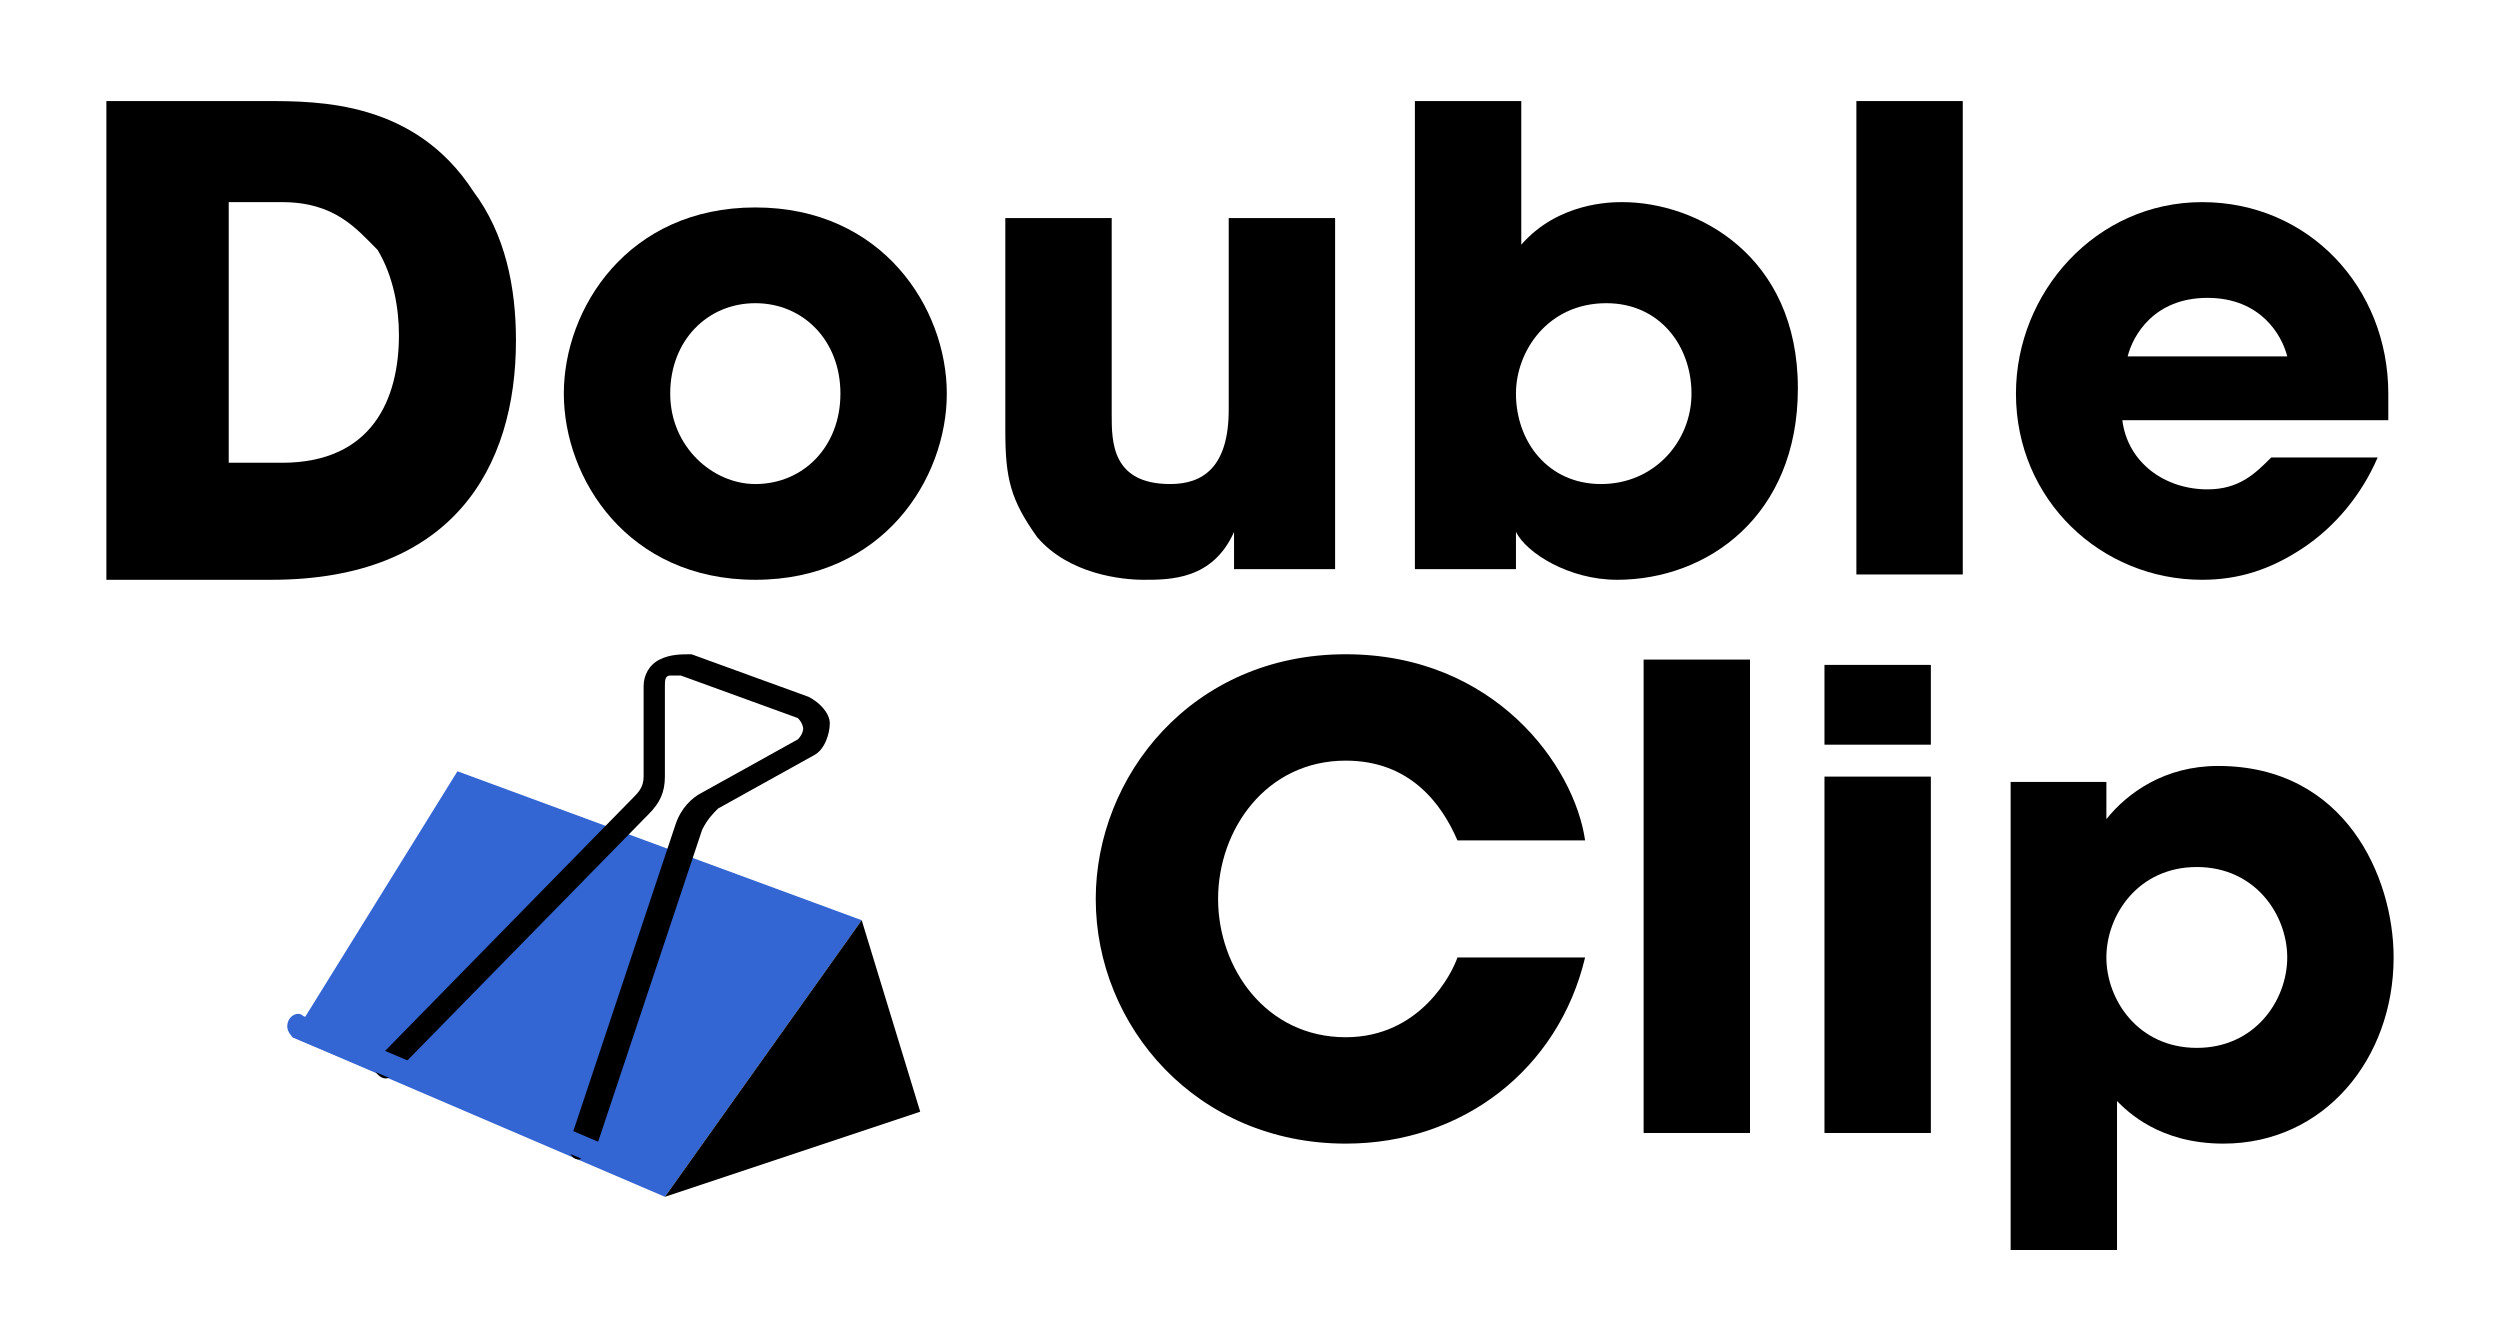
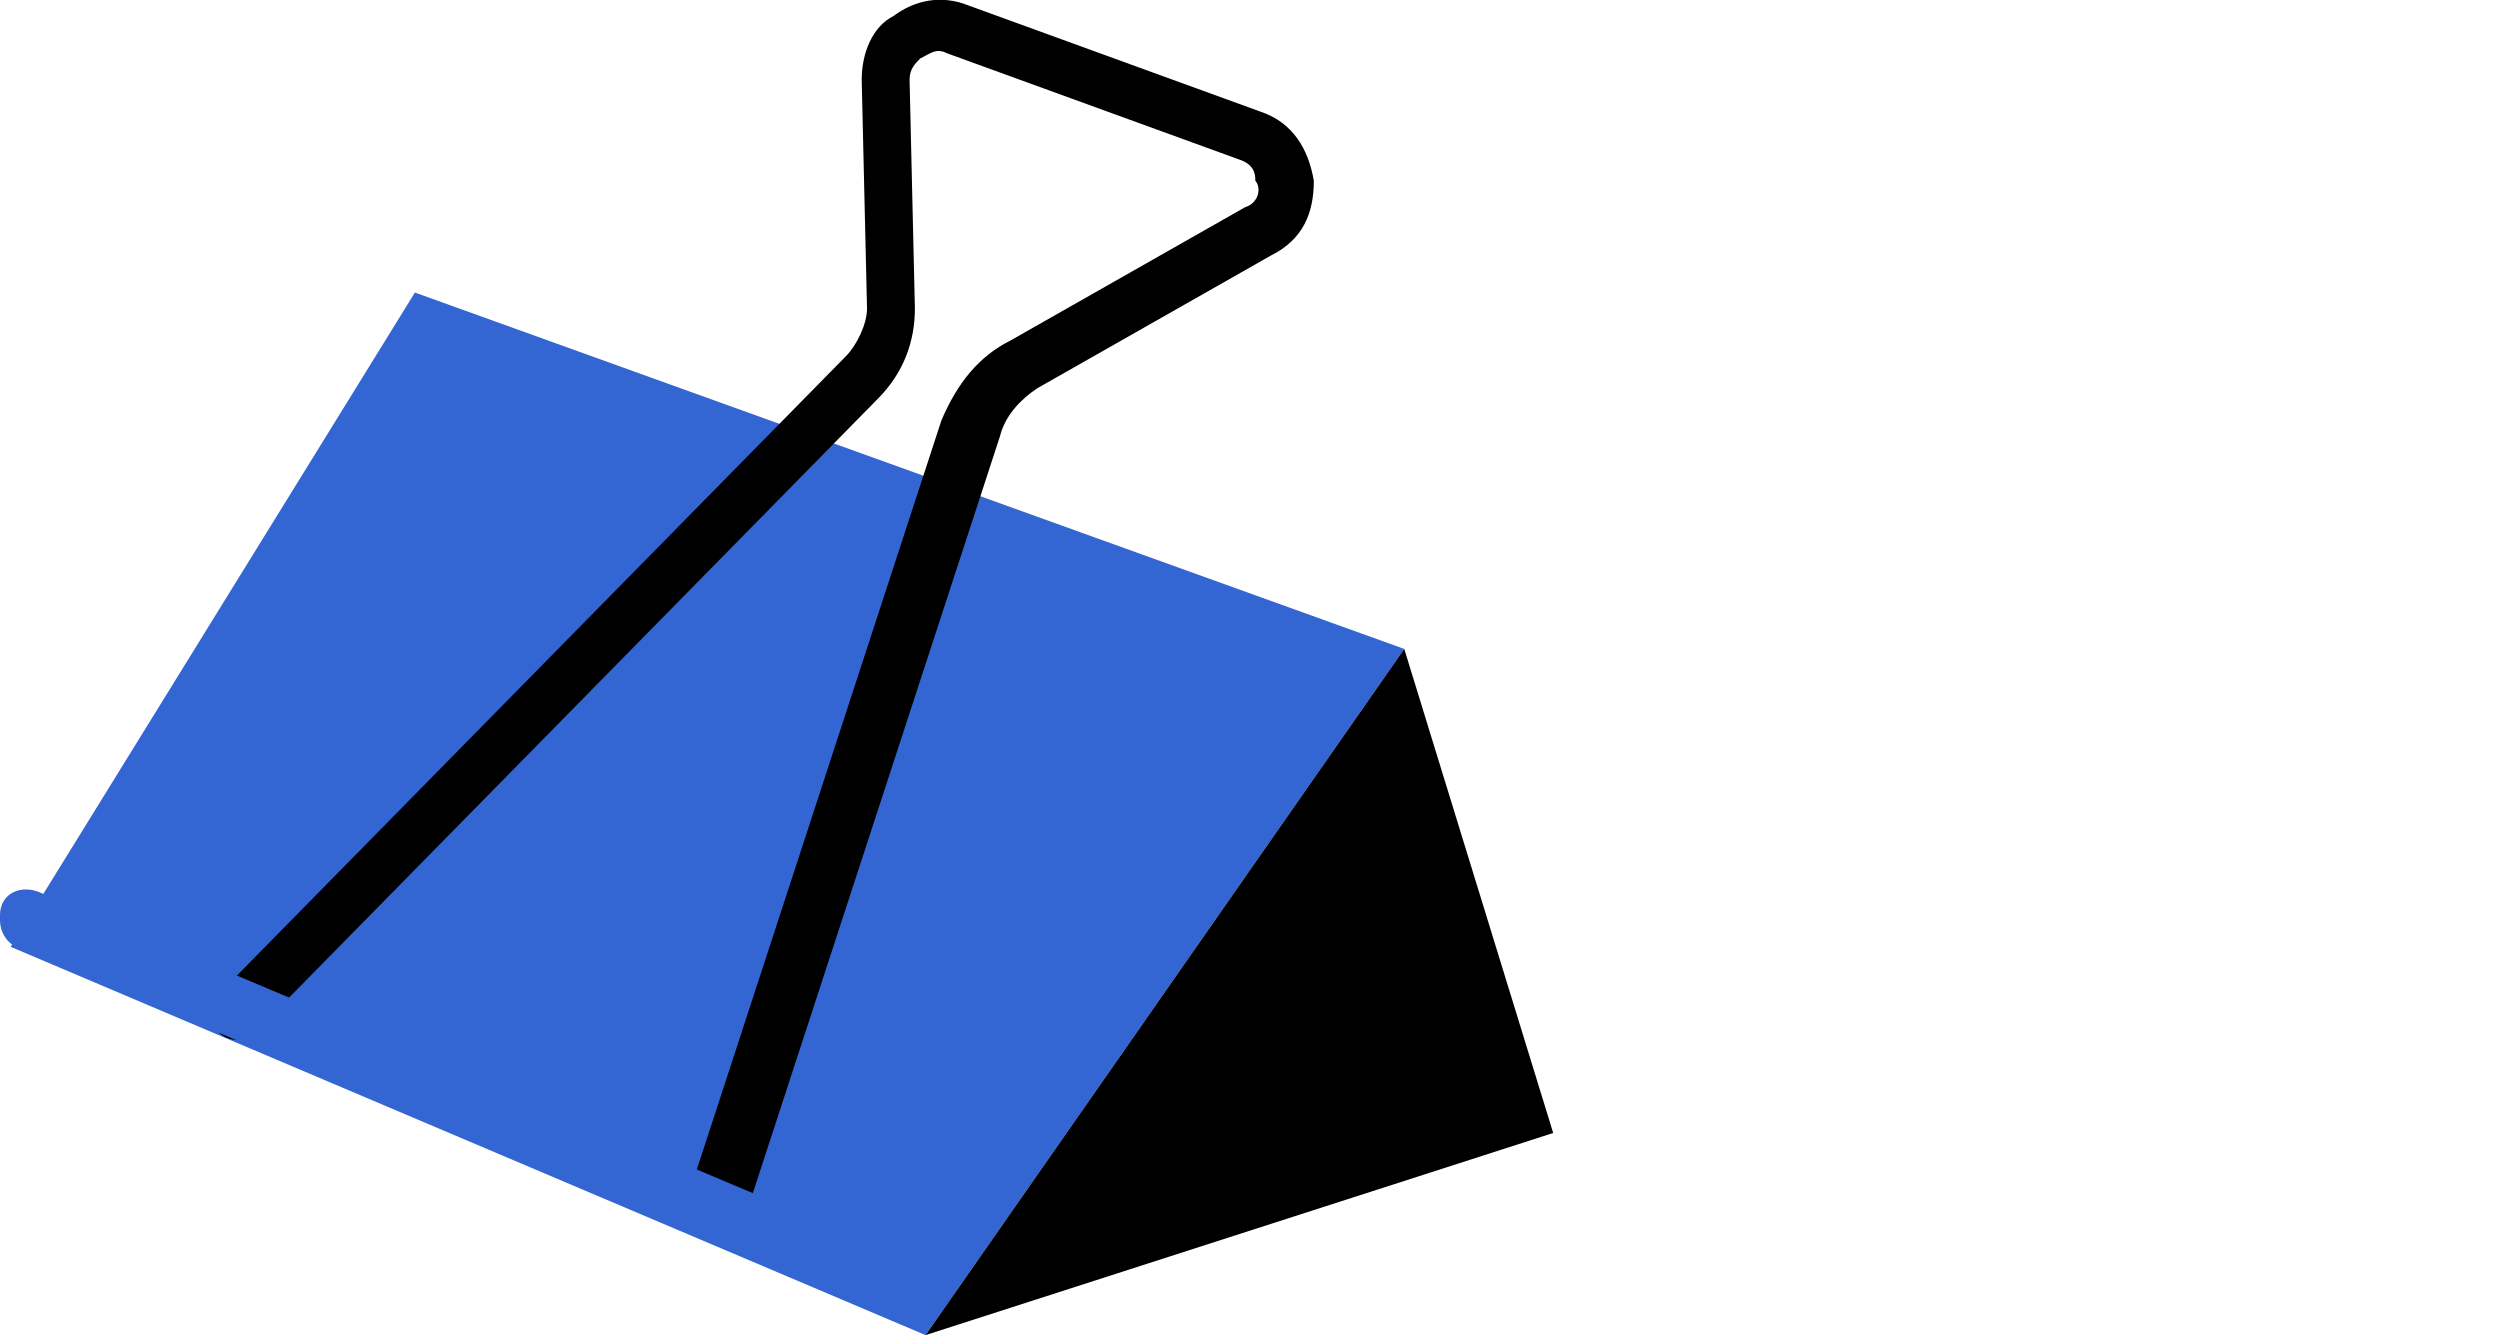
<svg xmlns="http://www.w3.org/2000/svg" version="1.1" id="레이어_1" x="0px" y="0px" viewBox="0 0 47 25.1" style="enable-background:new 0 0 47 25.1;" xml:space="preserve">
  <style type="text/css">
	.st0{fill:#3365D3;}
</style>
  <g>
-     <polygon class="st0" points="12.5,22.5 5.5,19.5 8.6,14.5 16.2,17.3  " />
-     <polygon points="16.2,17.3 12.5,22.5 17.3,20.9  " />
+     <polygon class="st0" points="17.4,25.1 0.2,17.8 7.8,5.5 26.4,12.2  " />
+     <polygon points="26.4,12.2 17.4,25.1 29.2,21.3  " />
    <g>
      <g>
-         <path d="M10.9,21.8C10.8,21.8,10.8,21.7,10.9,21.8c-0.2,0-0.2-0.2-0.2-0.3l2-6c0.1-0.3,0.3-0.5,0.5-0.6l1.8-1     c0.1-0.1,0.1-0.2,0.1-0.2c0,0,0-0.1-0.1-0.2l-2.2-0.8c-0.1,0-0.1,0-0.2,0c-0.1,0-0.1,0.1-0.1,0.2l0,1.7c0,0.3-0.1,0.5-0.3,0.7     l-4.8,4.9c-0.1,0.1-0.2,0.1-0.3,0C7,20.1,7,20,7.1,19.9l4.8-4.9c0.1-0.1,0.2-0.2,0.2-0.4l0-1.7c0-0.2,0.1-0.4,0.3-0.5     c0.2-0.1,0.4-0.1,0.6-0.1l2.2,0.8c0.2,0.1,0.4,0.3,0.4,0.5c0,0.2-0.1,0.5-0.3,0.6l-1.8,1c-0.1,0.1-0.2,0.2-0.3,0.4l-2,6     C11,21.7,10.9,21.8,10.9,21.8z" />
+         <path d="M13.4,23.2c-0.1,0-0.1,0-0.2,0c-0.3-0.1-0.4-0.4-0.3-0.6l4.8-14.7C18,7.2,18.4,6.7,19,6.4l4.4-2.5     c0.3-0.1,0.3-0.4,0.2-0.5c0-0.1,0-0.3-0.3-0.4l-5.5-2c-0.2-0.1-0.3,0-0.5,0.1c-0.1,0.1-0.2,0.2-0.2,0.4l0.1,4.3     c0,0.6-0.2,1.2-0.7,1.7L4.8,19.4c-0.2,0.2-0.5,0.2-0.7,0c-0.2-0.2-0.2-0.5,0-0.7L15.9,6.7c0.2-0.2,0.4-0.6,0.4-0.9l-0.1-4.3     c0-0.5,0.2-1,0.6-1.2c0.4-0.3,0.9-0.4,1.4-0.2l5.5,2c0.6,0.2,0.9,0.7,1,1.3c0,0.6-0.2,1.1-0.8,1.4l-4.4,2.5     c-0.3,0.2-0.6,0.5-0.7,0.9l-4.8,14.7C13.8,23.1,13.6,23.2,13.4,23.2z" />
      </g>
    </g>
-     <path class="st0" d="M12.5,22l-6.8-2.9c-0.1-0.1-0.3,0-0.3,0.2v0c0,0.1,0.1,0.2,0.1,0.2l6.9,2.9V22z" />
-   </g>
-   <g>
-     <path d="M2,1.9H5c1,0,2.8,0,3.9,1.7c0.6,0.8,0.8,1.8,0.8,2.8c0,2.4-1.2,4.5-4.6,4.5H2V1.9z M4.3,8.7h1c1.7,0,2.2-1.2,2.2-2.4   c0-0.5-0.1-1.1-0.4-1.6C6.7,4.3,6.3,3.8,5.3,3.8h-1V8.7z" />
-     <path d="M14.2,3.9c2.4,0,3.6,1.9,3.6,3.5s-1.2,3.5-3.6,3.5c-2.4,0-3.6-1.9-3.6-3.5S11.8,3.9,14.2,3.9z M14.2,9.1   c0.9,0,1.6-0.7,1.6-1.7s-0.7-1.7-1.6-1.7c-0.9,0-1.6,0.7-1.6,1.7S13.4,9.1,14.2,9.1z" />
-     <path d="M25.1,10.7h-1.9V10h0c-0.4,0.9-1.2,0.9-1.7,0.9c-0.4,0-1.4-0.1-2-0.8C19,9.4,18.9,9,18.9,8.1v-4h2v3.7c0,0.5,0,1.3,1.1,1.3   c0.6,0,1.1-0.3,1.1-1.4V4.1h2V10.7z" />
-     <path d="M26.6,1.9h2v2.7c0.7-0.8,1.7-0.8,1.9-0.8c1.4,0,3.3,1,3.3,3.5c0,2.4-1.7,3.6-3.4,3.6c-0.9,0-1.7-0.5-1.9-0.9h0v0.7h-1.9   V1.9z M30.1,9.1c1,0,1.7-0.8,1.7-1.7c0-0.9-0.6-1.7-1.6-1.7c-1.1,0-1.7,0.9-1.7,1.7C28.5,8.3,29.1,9.1,30.1,9.1z" />
-     <path d="M34.9,1.9h2v8.9h-2V1.9z" />
-     <path d="M44.7,8.6c-0.3,0.7-0.8,1.3-1.4,1.7c-0.6,0.4-1.2,0.6-1.9,0.6c-1.9,0-3.5-1.5-3.5-3.5c0-1.9,1.5-3.6,3.5-3.6   s3.5,1.6,3.5,3.6c0,0.3,0,0.4,0,0.5h-5c0.1,0.8,0.8,1.3,1.6,1.3c0.6,0,0.9-0.3,1.2-0.6H44.7z M43,6.7c-0.1-0.4-0.5-1.1-1.5-1.1   c-1,0-1.4,0.7-1.5,1.1H43z" />
-     <path d="M29.8,18c-0.5,2.1-2.3,3.5-4.5,3.5c-2.8,0-4.7-2.2-4.7-4.6c0-2.3,1.8-4.6,4.7-4.6c2.8,0,4.3,2.1,4.5,3.5h-2.4   c-0.3-0.7-0.9-1.5-2.1-1.5c-1.5,0-2.4,1.3-2.4,2.6c0,1.3,0.9,2.6,2.4,2.6c1.4,0,2-1.2,2.1-1.5H29.8z" />
-     <path d="M30.9,12.4h2v8.9h-2V12.4z" />
-     <path d="M36.3,14h-2v-1.5h2V14z M36.3,21.3h-2v-6.7h2V21.3z" />
-     <path d="M37.7,14.7h1.9v0.7h0h0c0.4-0.5,1.1-1,2.1-1c2.4,0,3.3,2.1,3.3,3.6c0,1.9-1.3,3.5-3.2,3.5c-1.2,0-1.8-0.6-2-0.8v2.8h-2   V14.7z M43,18c0-0.8-0.6-1.7-1.7-1.7c-1.1,0-1.7,0.9-1.7,1.7c0,0.8,0.6,1.7,1.7,1.7S43,18.8,43,18z" />
+     <path class="st0" d="M17.4,23.8l-16.6-7C0.4,16.6,0,16.8,0,17.2v0.1c0,0.2,0.1,0.4,0.3,0.5l17,7.2V23.8z" />
  </g>
</svg>
